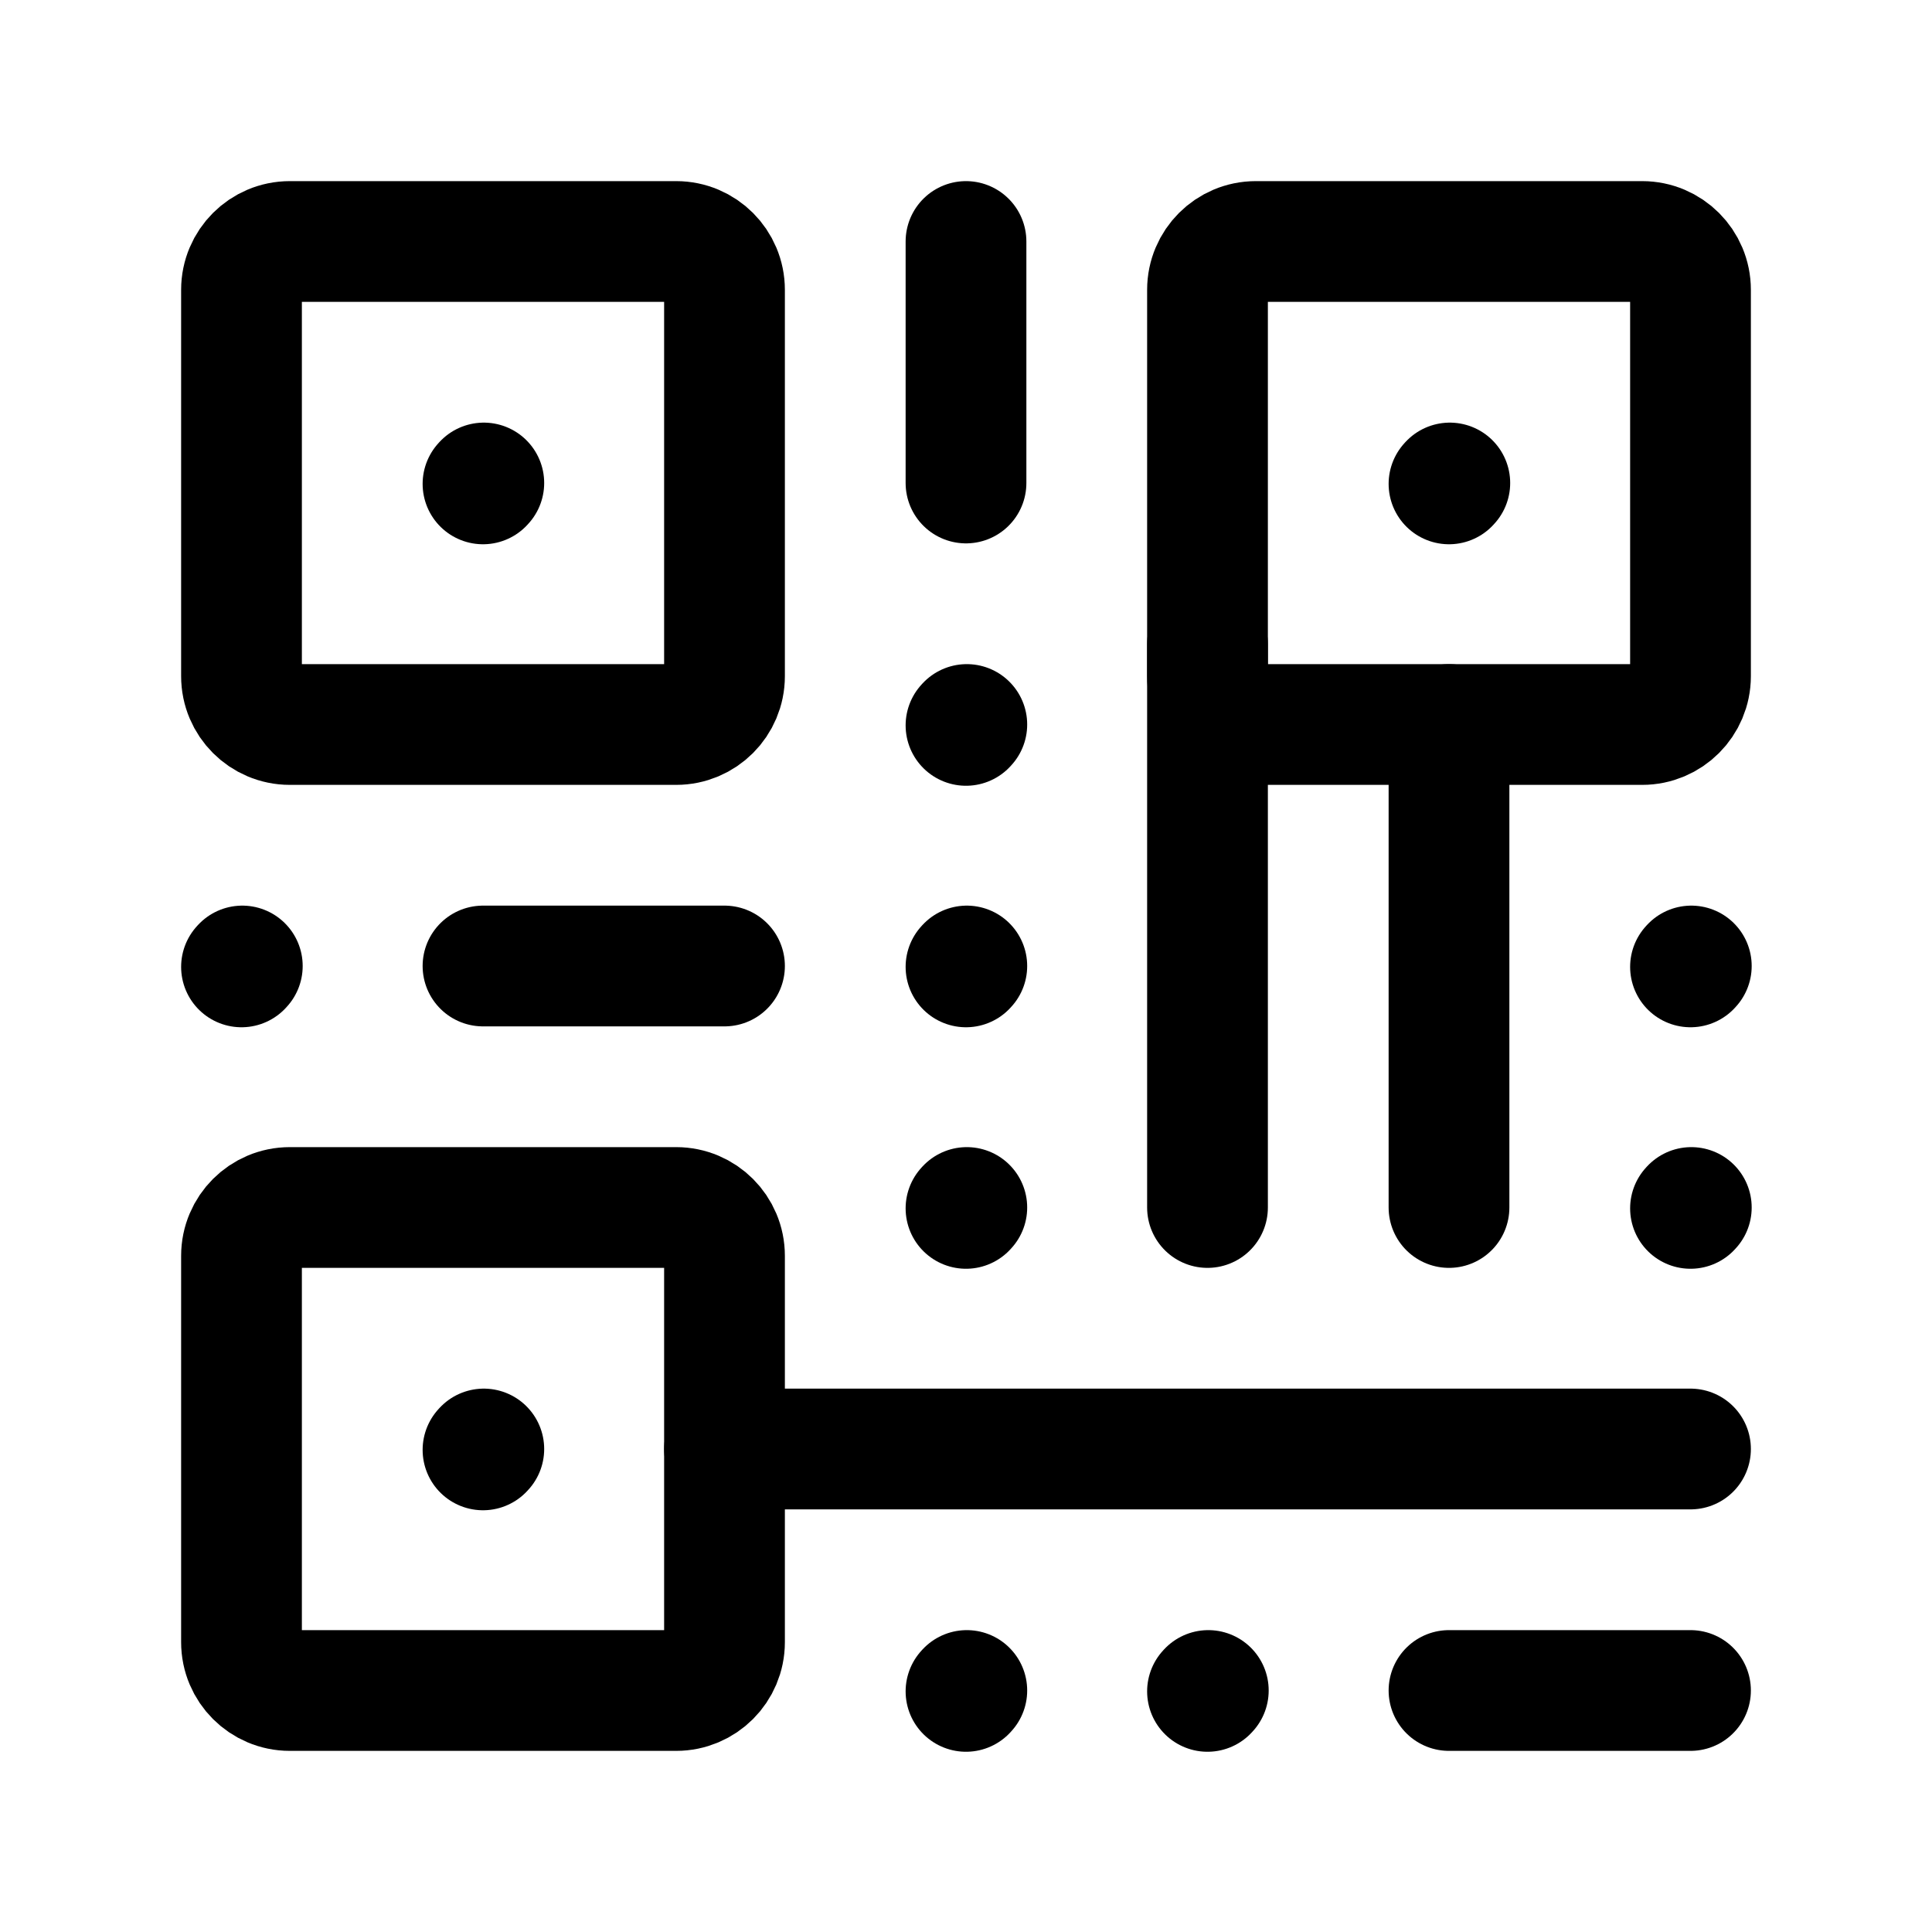
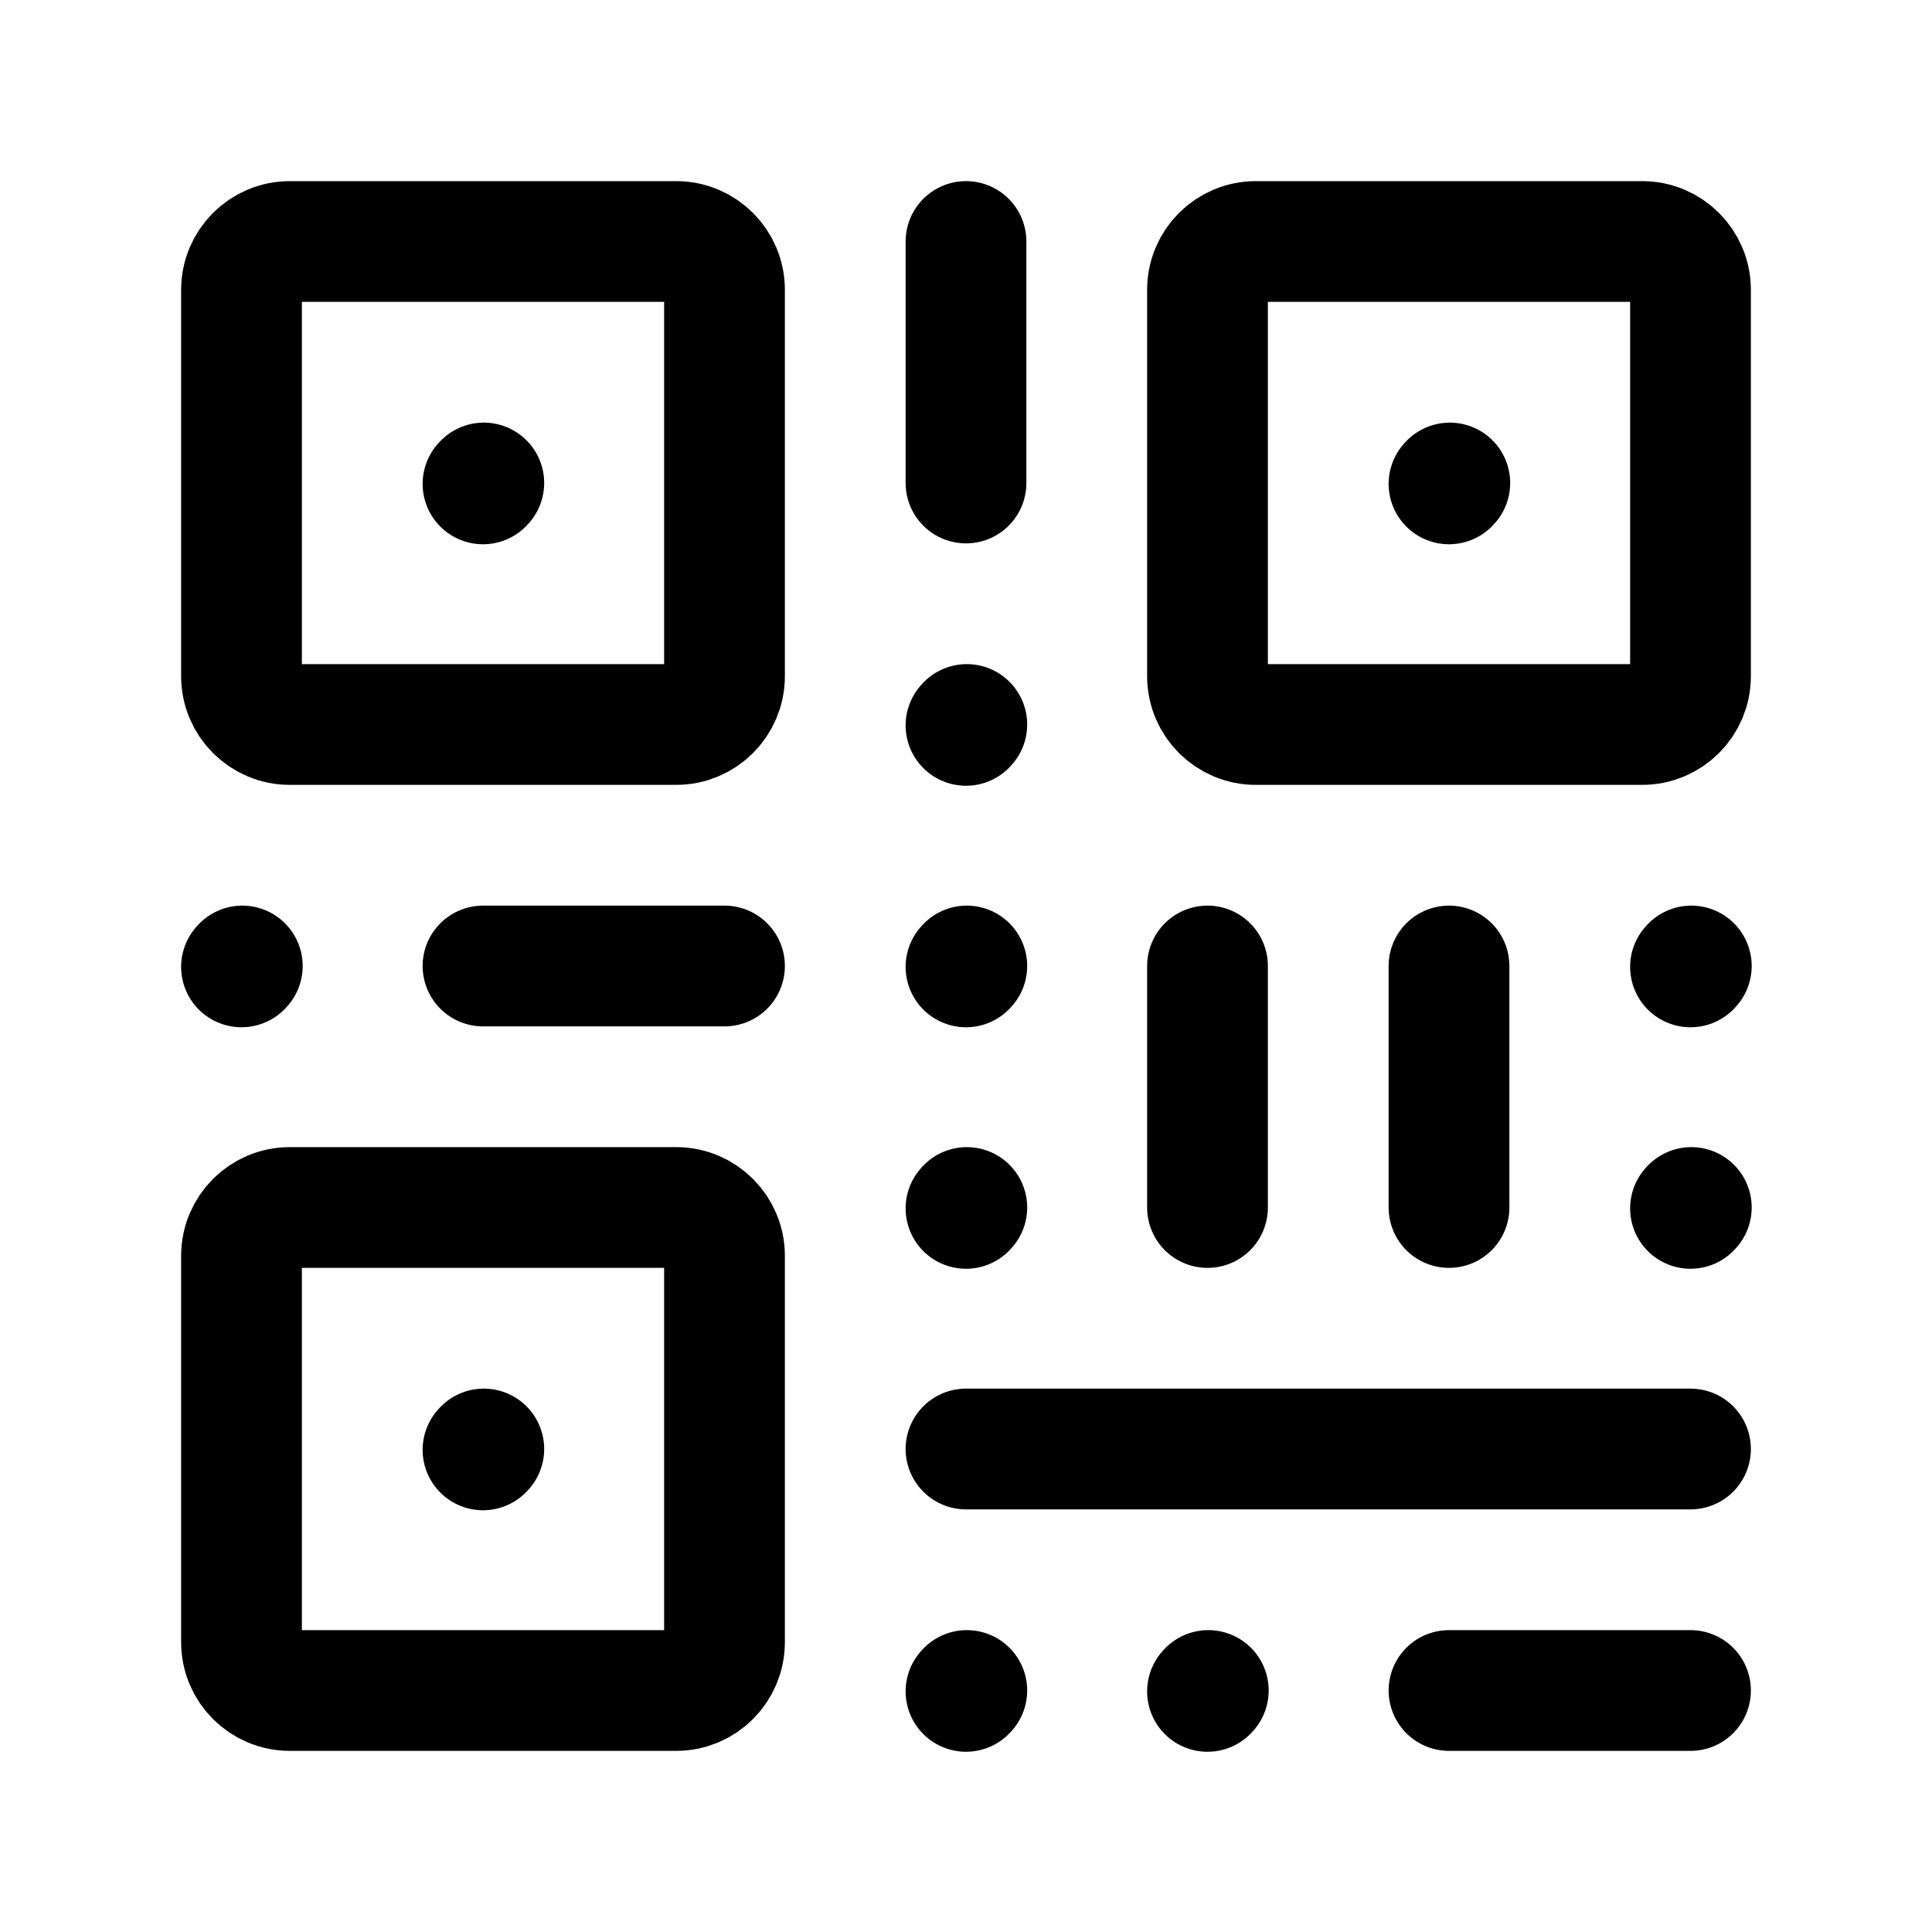
<svg xmlns="http://www.w3.org/2000/svg" width="24" height="24" stroke-width="1.5" viewBox="0 0 24 24" fill="none">
-   <path d="M15 8V15" stroke="currentColor" stroke-linecap="round" stroke-linejoin="round" />
+   <path d="M15 12L15 15" stroke="currentColor" stroke-linecap="round" stroke-linejoin="round" />
  <path d="M12 3V6" stroke="currentColor" stroke-linecap="round" stroke-linejoin="round" />
-   <path d="M18 9V15" stroke="currentColor" stroke-linecap="round" stroke-linejoin="round" />
-   <path d="M9 18L21 18" stroke="currentColor" stroke-linecap="round" stroke-linejoin="round" />
+   <path d="M18 12L18 15" stroke="currentColor" stroke-linecap="round" stroke-linejoin="round" />
+   <path d="M12 18L21 18" stroke="currentColor" stroke-linecap="round" stroke-linejoin="round" />
  <path d="M18 21H21" stroke="currentColor" stroke-linecap="round" stroke-linejoin="round" />
  <path d="M6 12H9" stroke="currentColor" stroke-linecap="round" stroke-linejoin="round" />
  <path d="M6 6.011L6.01 6" stroke="currentColor" stroke-linecap="round" stroke-linejoin="round" />
  <path d="M12 12.011L12.01 12" stroke="currentColor" stroke-linecap="round" stroke-linejoin="round" />
  <path d="M3 12.011L3.01 12" stroke="currentColor" stroke-linecap="round" stroke-linejoin="round" />
  <path d="M12 9.011L12.01 9" stroke="currentColor" stroke-linecap="round" stroke-linejoin="round" />
  <path d="M12 15.011L12.01 15" stroke="currentColor" stroke-linecap="round" stroke-linejoin="round" />
  <path d="M15 21.011L15.01 21" stroke="currentColor" stroke-linecap="round" stroke-linejoin="round" />
  <path d="M12 21.011L12.01 21" stroke="currentColor" stroke-linecap="round" stroke-linejoin="round" />
  <path d="M21 12.011L21.01 12" stroke="currentColor" stroke-linecap="round" stroke-linejoin="round" />
  <path d="M21 15.011L21.01 15" stroke="currentColor" stroke-linecap="round" stroke-linejoin="round" />
  <path d="M18 6.011L18.01 6" stroke="currentColor" stroke-linecap="round" stroke-linejoin="round" />
  <path d="M9 3.6V8.4C9 8.731 8.731 9 8.4 9H3.6C3.269 9 3 8.731 3 8.4V3.6C3 3.269 3.269 3 3.6 3H8.4C8.731 3 9 3.269 9 3.6Z" stroke="currentColor" stroke-linecap="round" stroke-linejoin="round" />
  <path d="M21 3.6V8.4C21 8.731 20.731 9 20.4 9H15.6C15.269 9 15 8.731 15 8.4V3.6C15 3.269 15.269 3 15.6 3H20.4C20.731 3 21 3.269 21 3.6Z" stroke="currentColor" stroke-linecap="round" stroke-linejoin="round" />
  <path d="M6 18.011L6.01 18" stroke="currentColor" stroke-linecap="round" stroke-linejoin="round" />
  <path d="M9 15.6V20.4C9 20.731 8.731 21 8.4 21H3.6C3.269 21 3 20.731 3 20.4V15.6C3 15.269 3.269 15 3.6 15H8.4C8.731 15 9 15.269 9 15.6Z" stroke="currentColor" stroke-linecap="round" stroke-linejoin="round" />
</svg>
